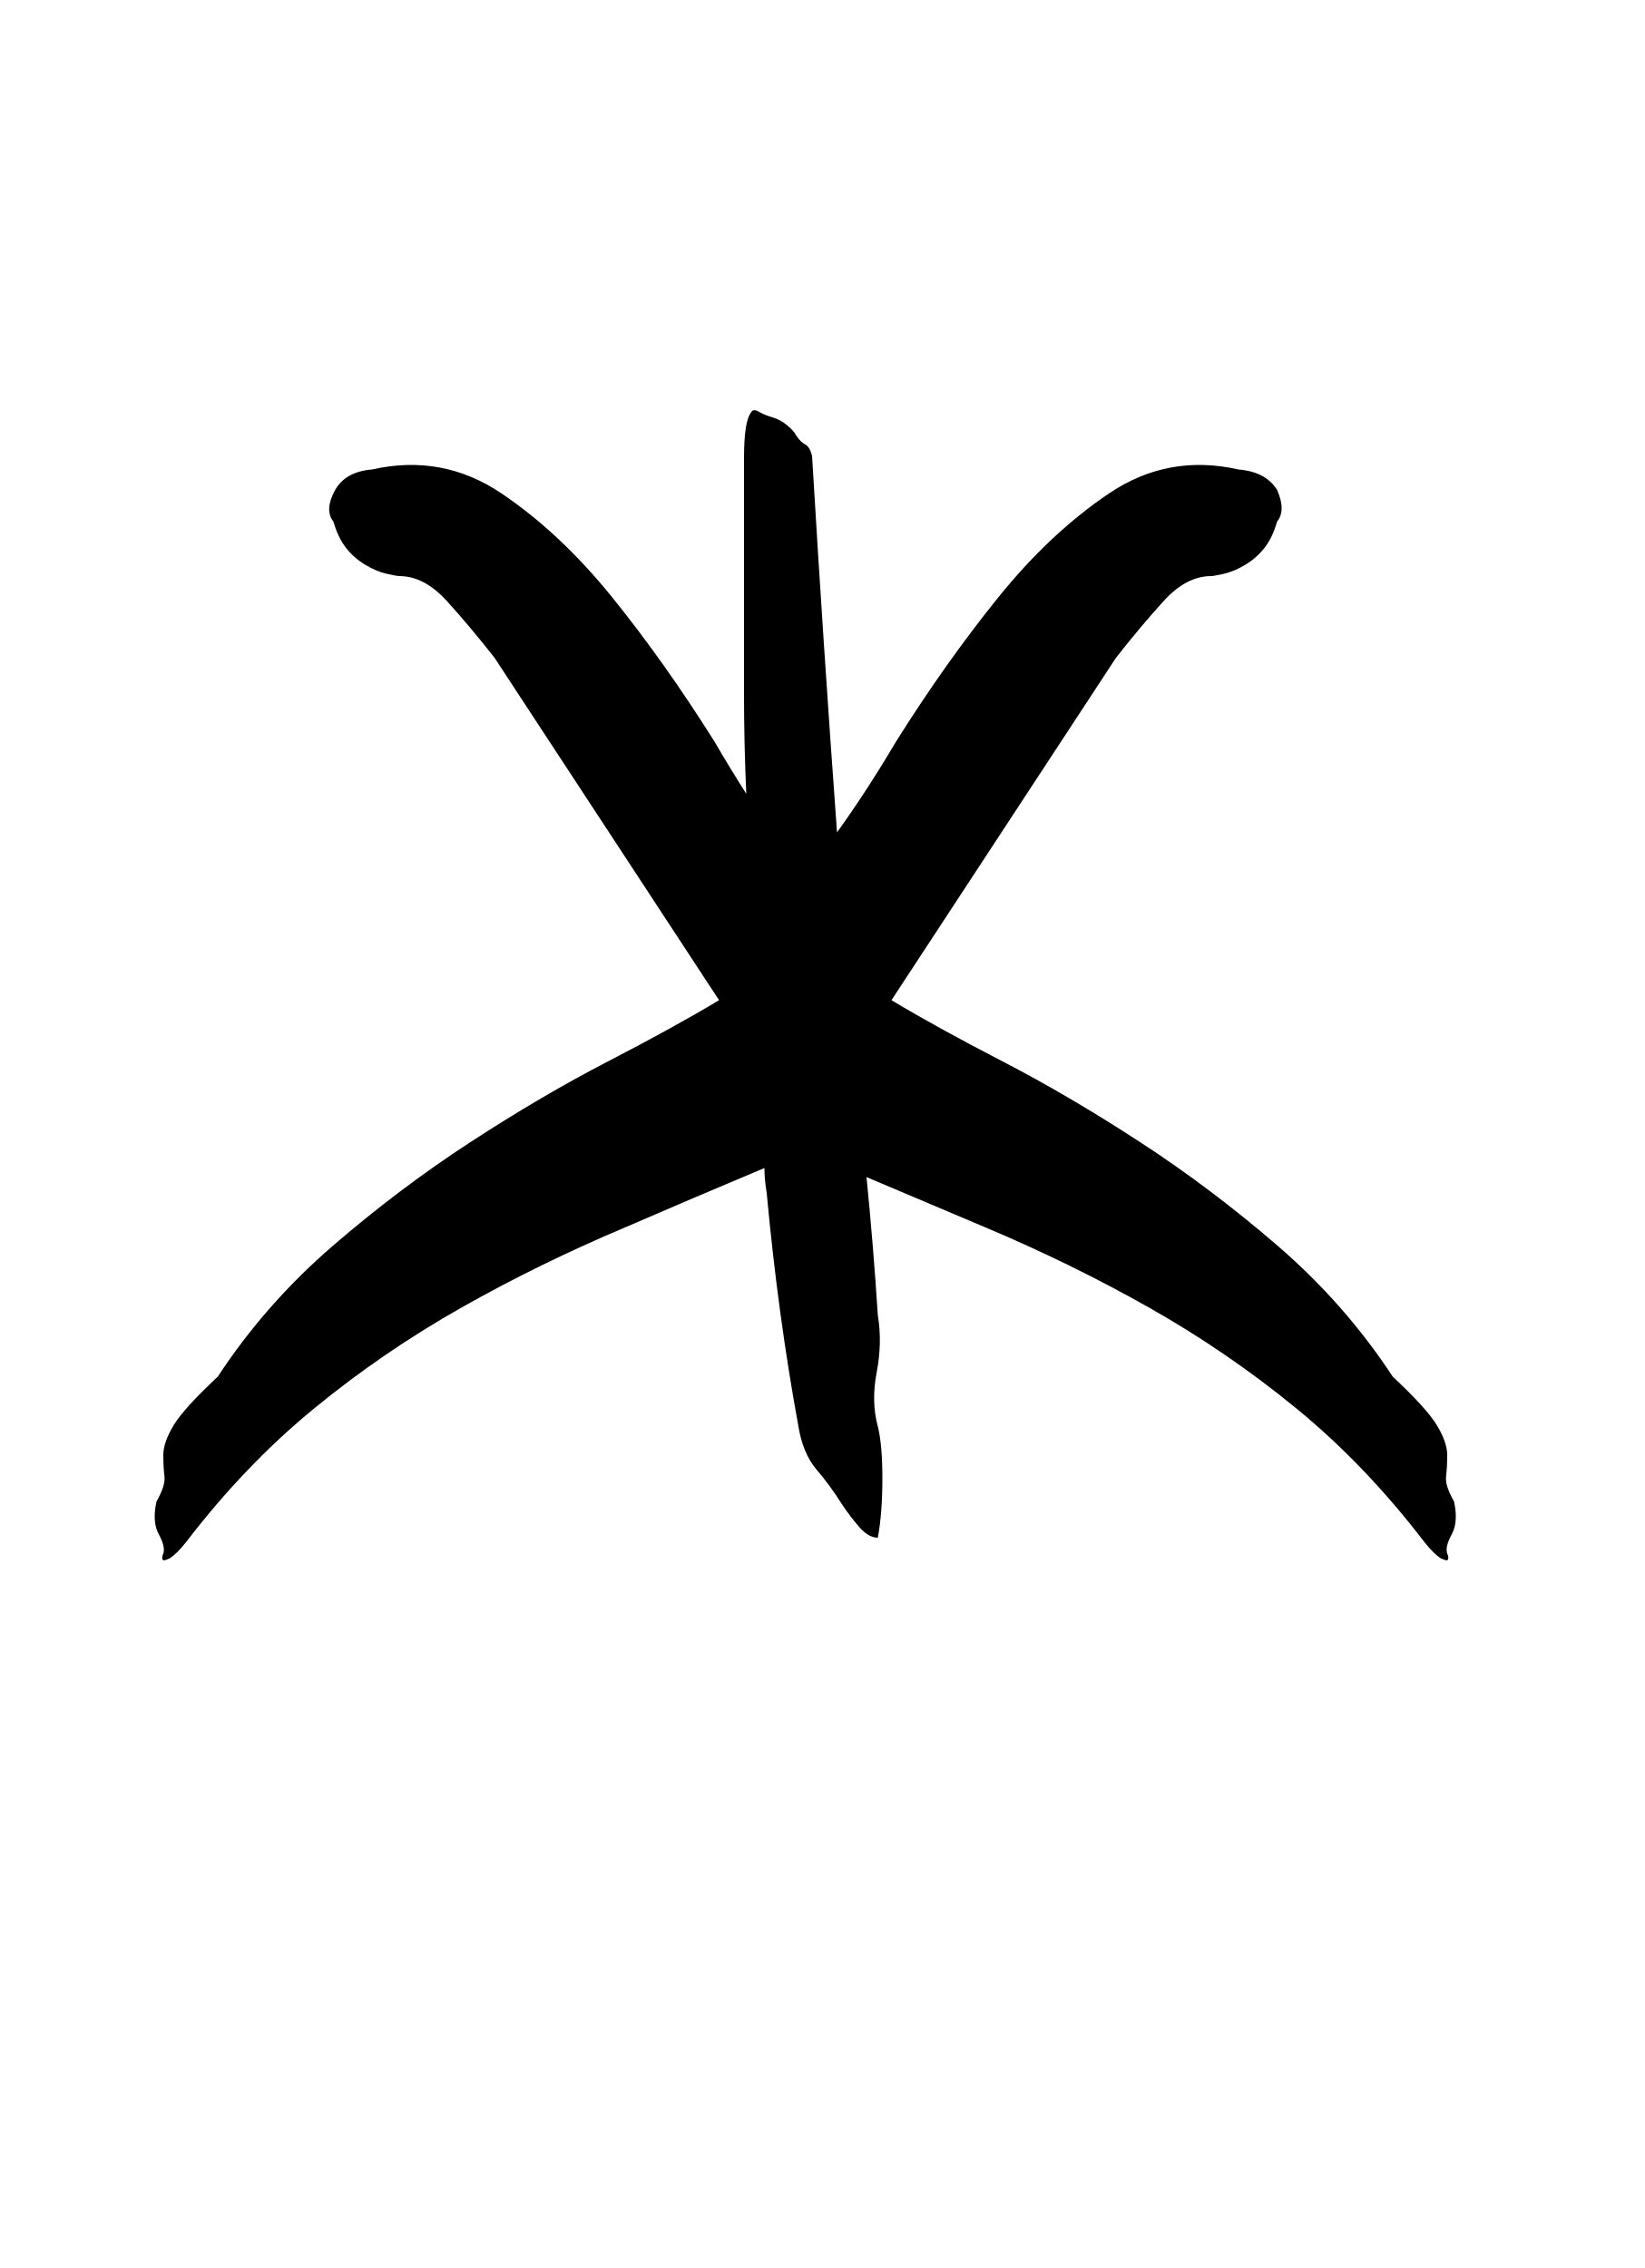
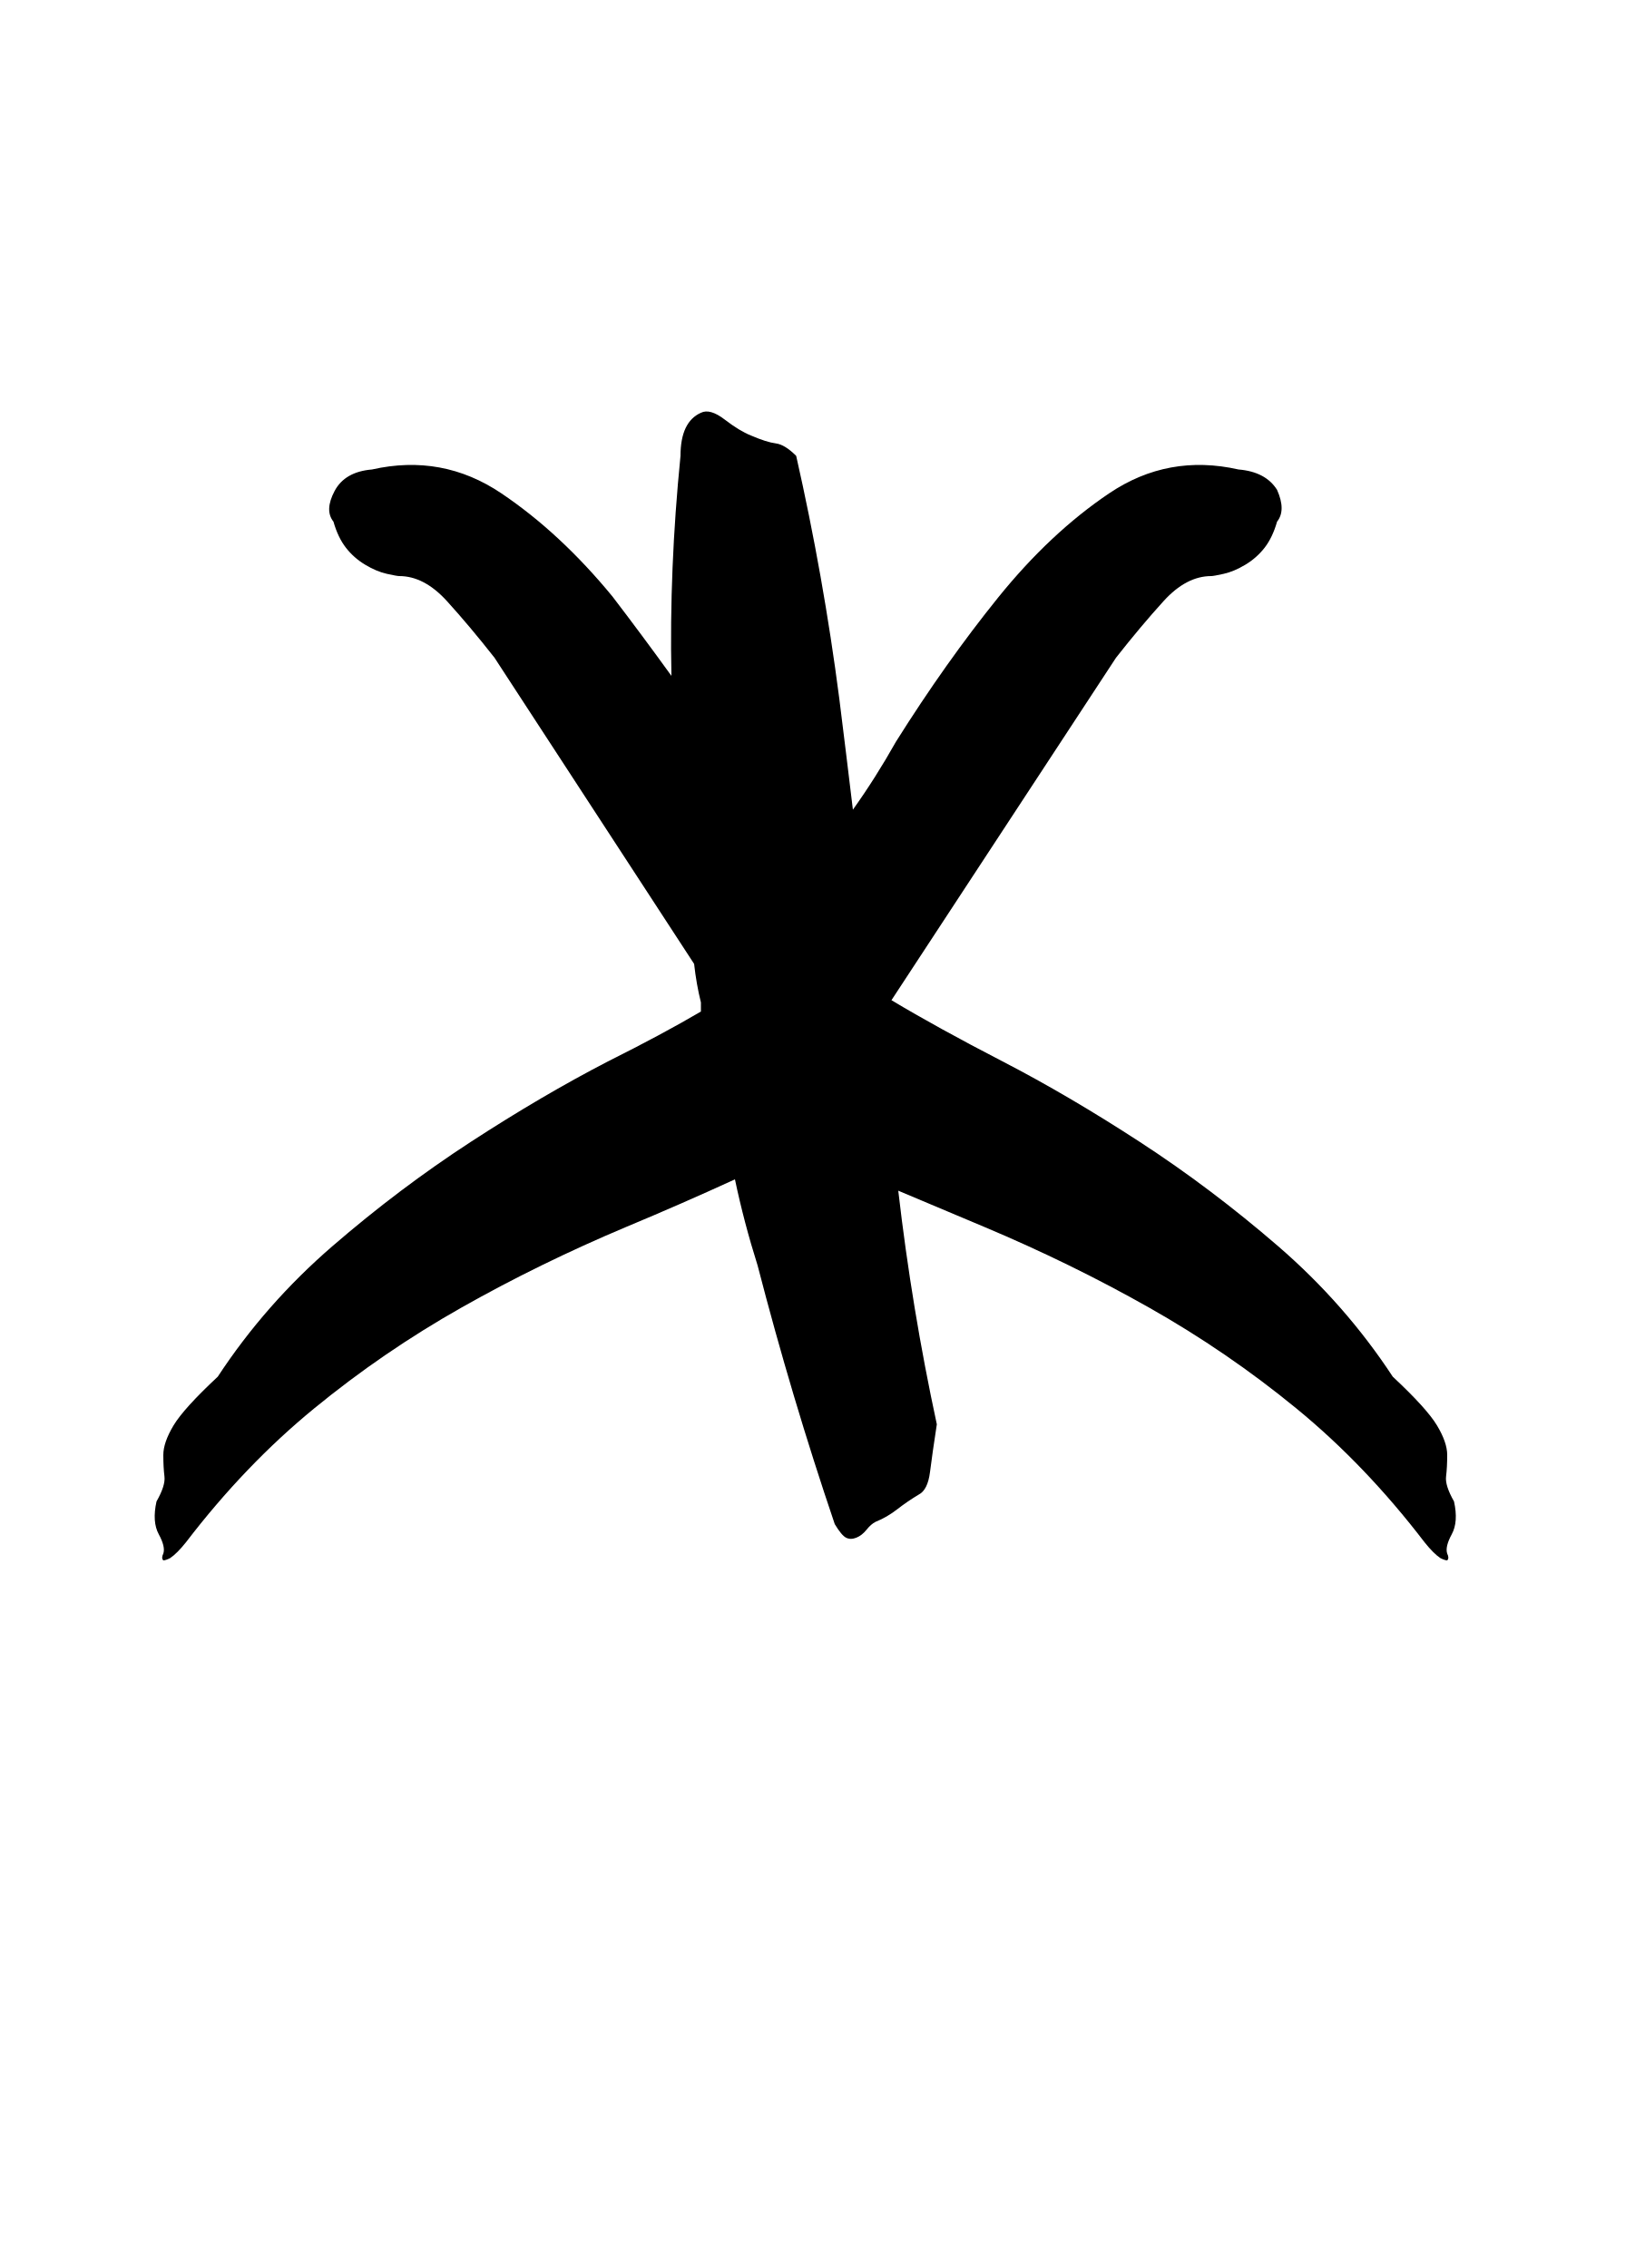
<svg xmlns="http://www.w3.org/2000/svg" viewBox="-50 -650 725 1000">
  <g transform="scale(1,-1)">
-     <path d="M513 434Q517 425 513 420Q511 413 507.5 408.5Q504 404 499.0 401.0Q494 398 489.5 397.0Q485 396 484 396Q473 396 463.0 385.0Q453 374 442 360L343 209Q363 197 392.0 182.0Q421 167 452.5 146.5Q484 126 513.5 100.5Q543 75 564 43Q579 29 583.5 21.5Q588 14 588.0 8.5Q588 3 587.5 -1.0Q587 -5 591 -12Q593 -21 590.0 -26.5Q587 -32 588 -35Q589 -37 588 -38Q587 -38 585 -37Q582 -35 578 -30Q552 4 521.5 29.0Q491 54 456.5 73.5Q422 93 384 109Q358 120 332 131Q335 101 337 70Q339 58 336.5 45.0Q334 32 337 21Q339 13 339.0 -2.0Q339 -17 337 -28Q333 -28 329.0 -23.5Q325 -19 321 -13Q316 -5 310.0 2.0Q304 9 302 21Q293 70 288 124Q287 130 287 135Q256 122 226 109Q188 93 153.5 73.5Q119 54 88.5 29.0Q58 4 32 -30Q28 -35 25 -37Q23 -38 22 -38Q21 -37 22 -35Q23 -32 20.0 -26.5Q17 -21 19 -12Q23 -5 22.5 -1.0Q22 3 22.0 8.5Q22 14 26.5 21.5Q31 29 46 43Q67 75 96.5 100.5Q126 126 157.5 146.5Q189 167 218.0 182.0Q247 197 267 209L168 360Q157 374 147.0 385.0Q137 396 126 396Q125 396 120.5 397.0Q116 398 111.0 401.0Q106 404 102.5 408.5Q99 413 97 420Q93 425 97.5 433.5Q102 442 114 443Q145 450 171.0 432.5Q197 415 220.0 386.5Q243 358 265 323Q272 311 279 300Q278 322 278 344Q278 399 278 448Q278 464 281 468Q282 470 284.5 468.5Q287 467 290.5 466.0Q294 465 297.0 462.5Q300 460 301 458Q303 455 305.0 454.0Q307 453 308 449Q313 365 319 283Q332 301 345 323Q367 358 390.0 386.5Q413 415 439.0 432.5Q465 450 496 443Q508 442 513 434Z" />
+     <path d="M513 434Q517 425 513 420Q511 413 507.5 408.5Q504 404 499.0 401.0Q494 398 489.5 397.0Q485 396 484 396Q473 396 463.0 385.0Q453 374 442 360L343 209Q363 197 392.0 182.0Q421 167 452.5 146.5Q484 126 513.5 100.5Q543 75 564 43Q579 29 583.5 21.5Q588 14 588.0 8.5Q588 3 587.5 -1.0Q587 -5 591 -12Q593 -21 590.0 -26.5Q587 -32 588 -35Q589 -37 588 -38Q587 -38 585 -37Q582 -35 578 -30Q552 4 521.5 29.0Q491 54 456.5 73.5Q422 93 384 109Q365 117 346 125Q352 73 363 22Q361 9 360.0 1.0Q359 -7 355 -9Q350 -12 345.5 -15.5Q341 -19 336 -21Q334 -22 332.0 -24.5Q330 -27 327.5 -28.0Q325 -29 323.0 -28.0Q321 -27 318 -22Q299 34 284 92Q278 111 274 130Q250 119 226 109Q188 93 153.5 73.5Q119 54 88.5 29.0Q58 4 32 -30Q28 -35 25 -37Q23 -38 22 -38Q21 -37 22 -35Q23 -32 20.0 -26.5Q17 -21 19 -12Q23 -5 22.5 -1.0Q22 3 22.0 8.5Q22 14 26.5 21.5Q31 29 46 43Q67 75 96.5 100.5Q126 126 157.5 146.5Q189 167 218 182Q242 194 259 204Q259 206 259 208Q257 216 256 225L168 360Q157 374 147.0 385.0Q137 396 126 396Q125 396 120.5 397.0Q116 398 111.0 401.0Q106 404 102.5 408.5Q99 413 97 420Q93 425 97.5 433.5Q102 442 114 443Q145 450 171.0 432.5Q197 415 220 387Q233 370 246 352Q245 399 250 449Q250 464 259 468Q263 470 269.5 465.0Q276 460 281 458Q288 455 292.0 454.5Q296 454 301 449Q313 396 320 342Q323 318 326 293Q336 307 345 323Q367 358 390.0 386.5Q413 415 439.0 432.5Q465 450 496 443Q508 442 513 434Z" />
  </g>
</svg>
